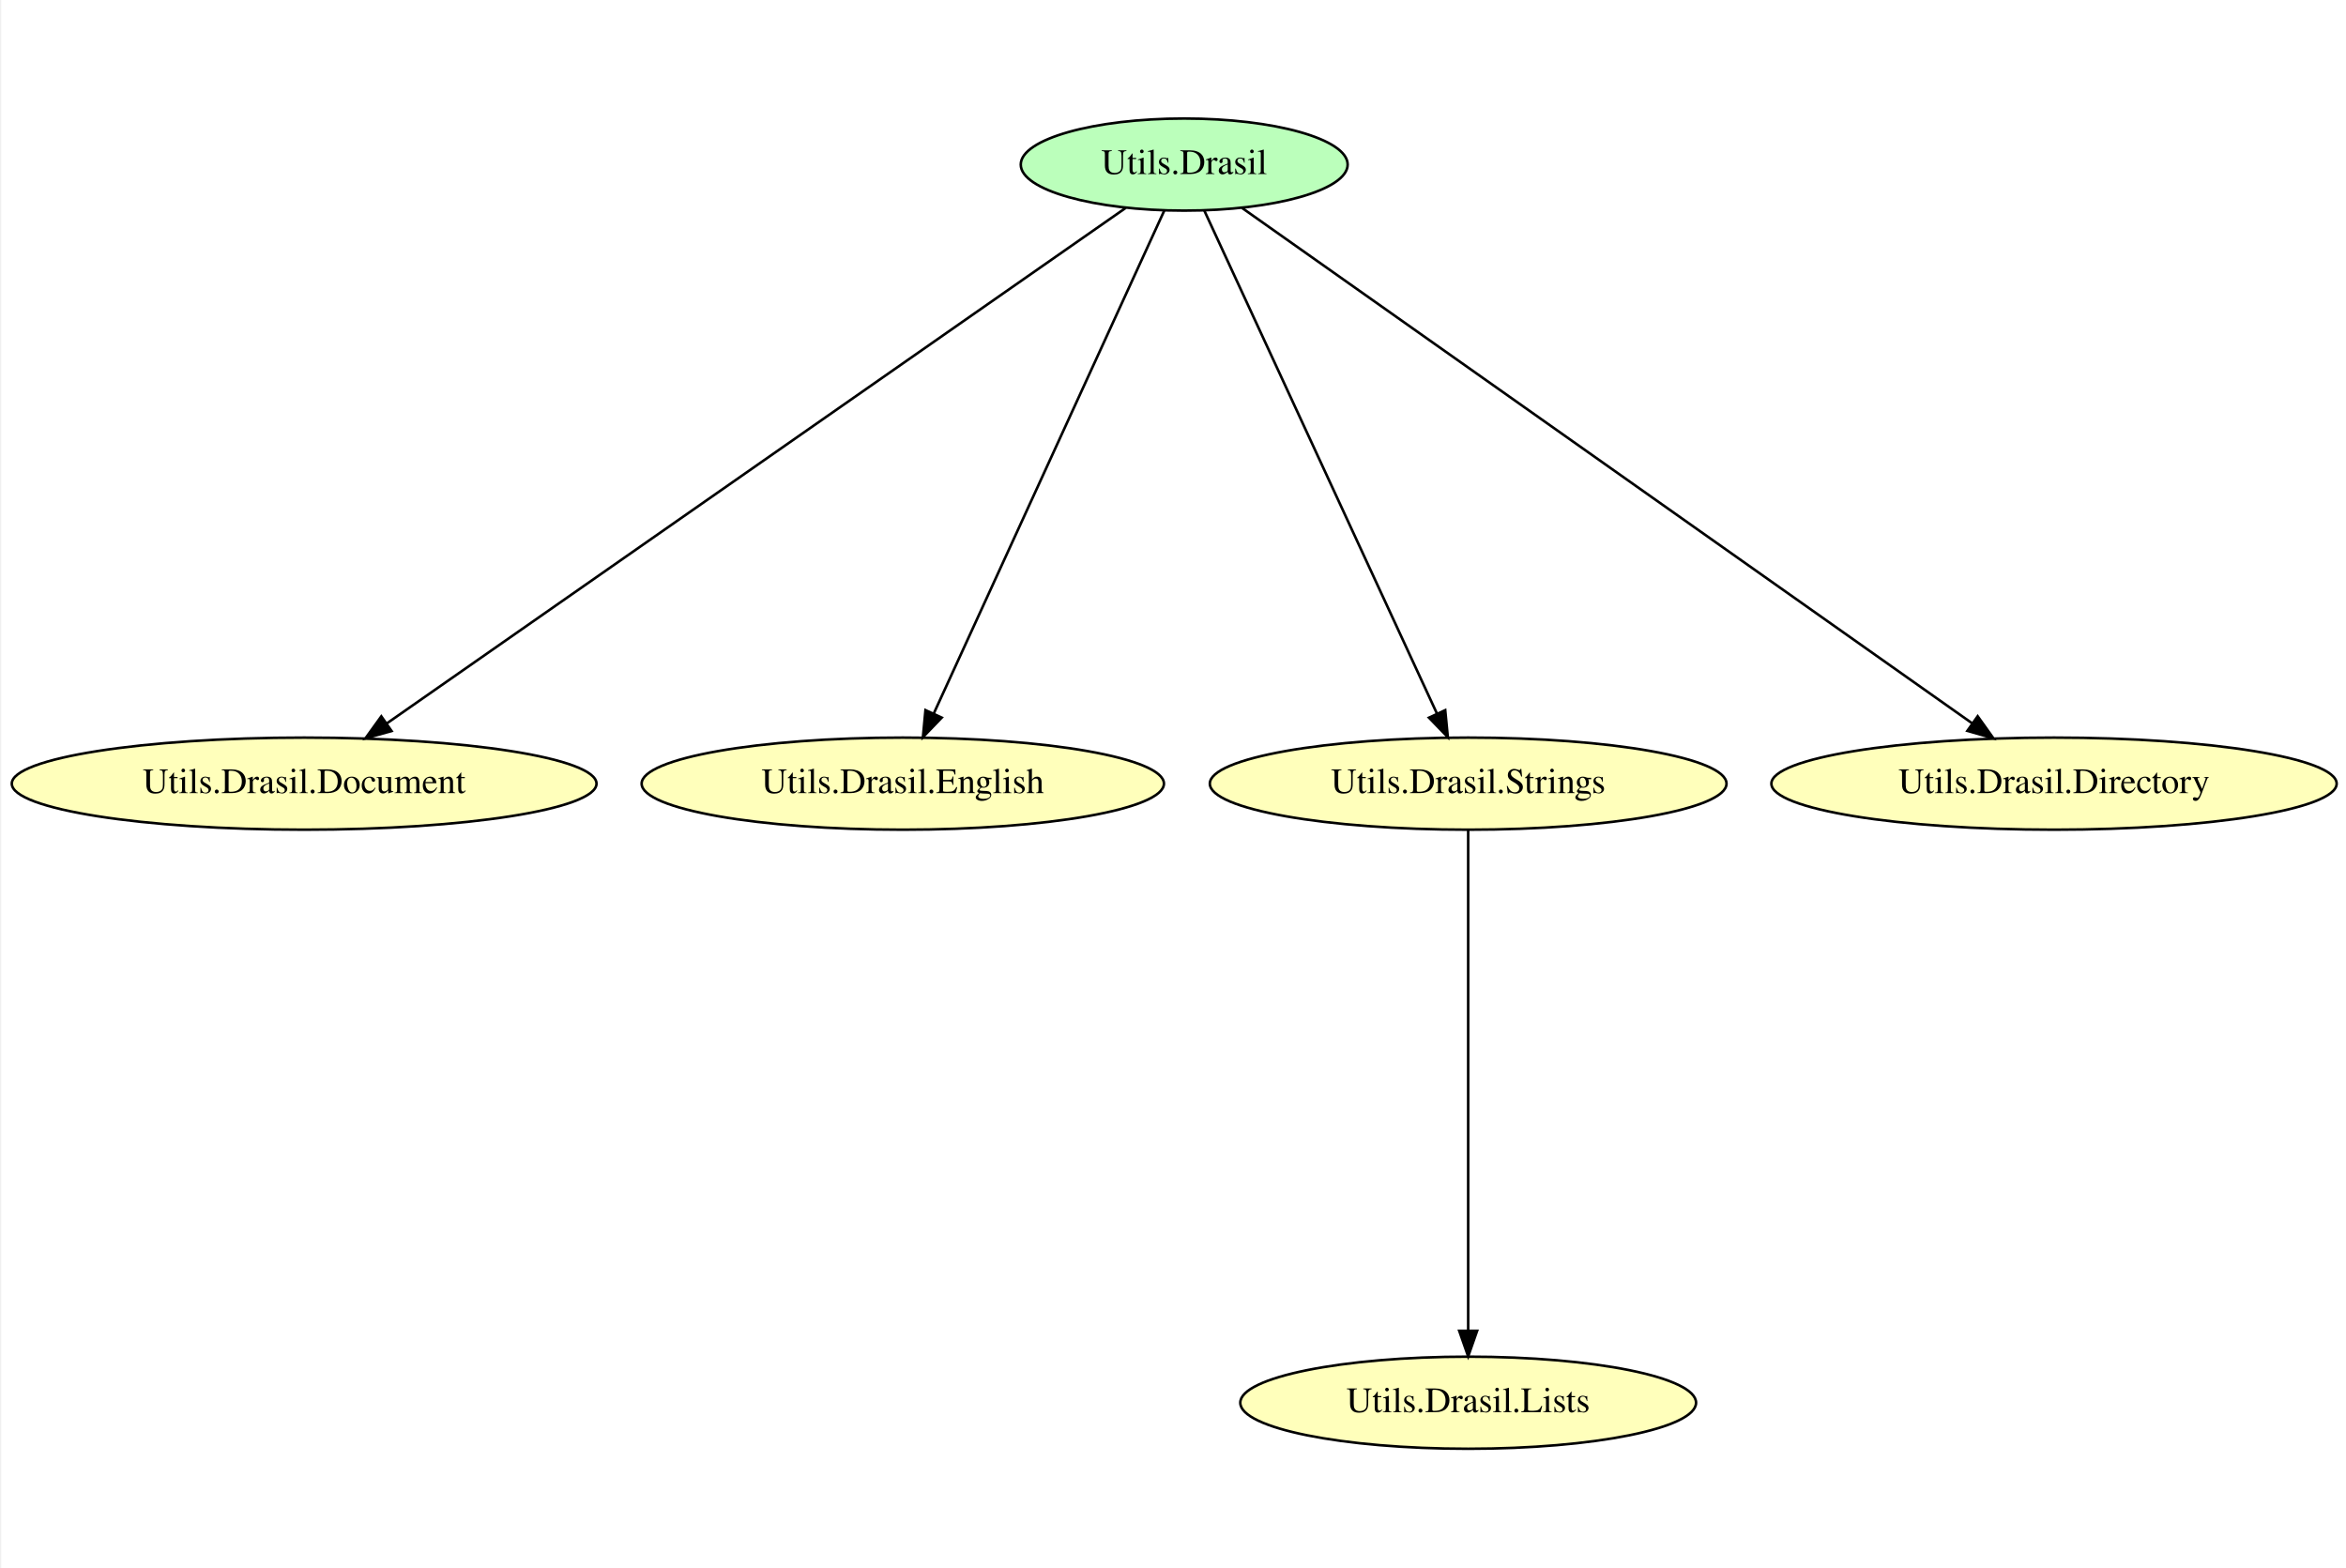
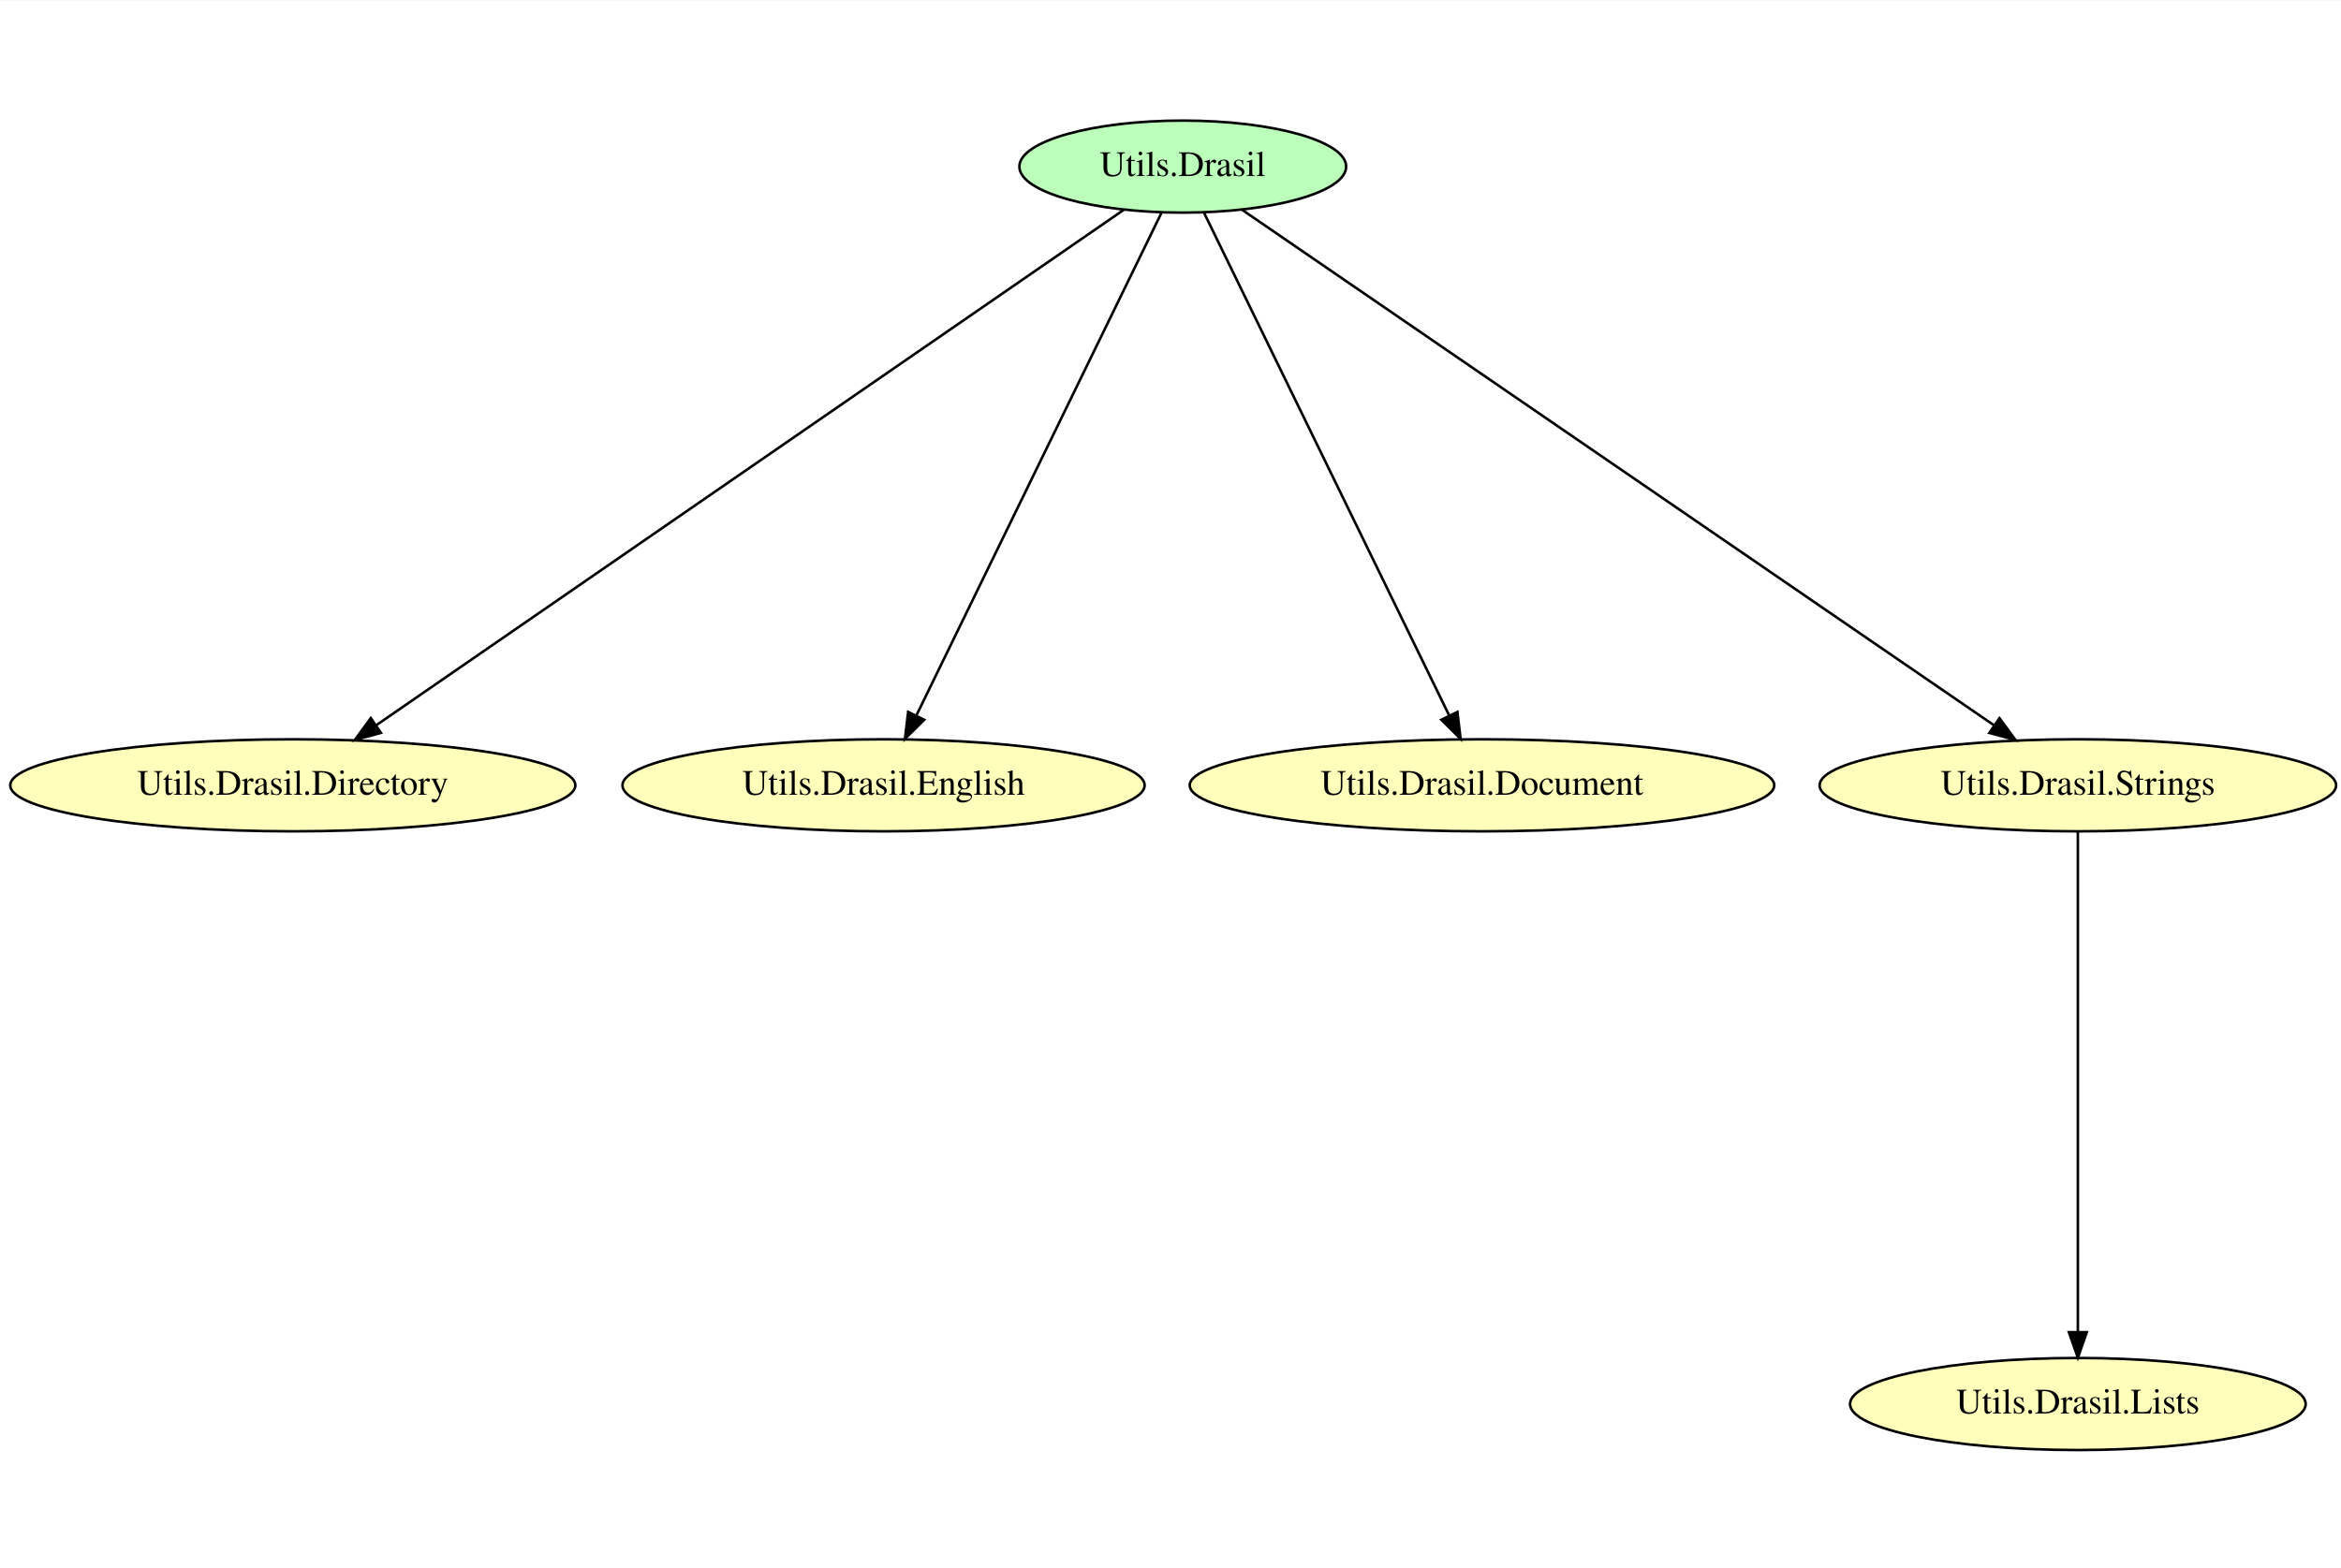
- <svg xmlns="http://www.w3.org/2000/svg" width="431pt" height="288pt" viewBox="0.00 0.00 430.53 288.00">
-   <g id="graph0" class="graph" transform="scale(0.47 0.47) rotate(0) translate(4 609.33)">
-     <polygon fill="white" stroke="transparent" points="-4,4 -4,-609.33 912.88,-609.33 912.88,4 -4,4" />
+ <svg xmlns="http://www.w3.org/2000/svg" width="430pt" height="288pt" viewBox="0.00 0.00 430.23 288.00">
+   <g id="graph0" class="graph" transform="scale(0.47 0.47) rotate(0) translate(4 610)">
+     <polygon fill="white" stroke="transparent" points="-4,4 -4,-610 913.23,-610 913.23,4 -4,4" />
    <g id="node1" class="node">
-       <ellipse fill="#bbffbb" stroke="black" cx="458.39" cy="-545" rx="63.89" ry="18" />
-       <text text-anchor="middle" x="458.39" y="-541.3" font-family="Times,serif" font-size="14.00">Utils.Drasil</text>
+       <ellipse fill="#bbffbb" stroke="black" cx="458.49" cy="-545" rx="63.89" ry="18" />
+       <text text-anchor="middle" x="458.49" y="-541.3" font-family="Times,serif" font-size="14.00">Utils.Drasil</text>
    </g>
    <g id="node2" class="node">
-       <ellipse fill="#ffffbb" stroke="black" cx="114.39" cy="-303" rx="114.28" ry="18" />
-       <text text-anchor="middle" x="114.39" y="-299.3" font-family="Times,serif" font-size="14.00">Utils.Drasil.Document</text>
+       <ellipse fill="#ffffbb" stroke="black" cx="110.49" cy="-303" rx="110.48" ry="18" />
+       <text text-anchor="middle" x="110.49" y="-299.3" font-family="Times,serif" font-size="14.00">Utils.Drasil.Directory</text>
    </g>
    <g id="edge5" class="edge">
-       <path fill="none" stroke="black" d="M435.55,-528.07C375.98,-486.5 215.68,-374.67 146.69,-326.54" />
-       <polygon fill="black" stroke="black" points="148.56,-323.57 138.36,-320.72 144.55,-329.31 148.56,-323.57" />
+       <path fill="none" stroke="black" d="M435.39,-528.07C375.12,-486.5 212.96,-374.67 143.17,-326.54" />
+       <polygon fill="black" stroke="black" points="144.95,-323.52 134.74,-320.72 140.98,-329.28 144.95,-323.52" />
+     </g>
+     <g id="node4" class="node">
+       <ellipse fill="#ffffbb" stroke="black" cx="341.49" cy="-303" rx="102.08" ry="18" />
+       <text text-anchor="middle" x="341.49" y="-299.3" font-family="Times,serif" font-size="14.00">Utils.Drasil.English</text>
+     </g>
+     <g id="edge4" class="edge">
+       <path fill="none" stroke="black" d="M450.26,-527.12C430.17,-485.91 378.49,-379.9 354.32,-330.31" />
+       <polygon fill="black" stroke="black" points="357.39,-328.63 349.86,-321.18 351.1,-331.7 357.39,-328.63" />
+     </g>
+     <g id="node5" class="node">
+       <ellipse fill="#ffffbb" stroke="black" cx="575.49" cy="-303" rx="114.28" ry="18" />
+       <text text-anchor="middle" x="575.49" y="-299.3" font-family="Times,serif" font-size="14.00">Utils.Drasil.Document</text>
+     </g>
+     <g id="edge3" class="edge">
+       <path fill="none" stroke="black" d="M466.72,-527.12C486.81,-485.91 538.49,-379.9 562.66,-330.31" />
+       <polygon fill="black" stroke="black" points="565.88,-331.7 567.12,-321.18 559.59,-328.63 565.88,-331.7" />
+     </g>
+     <g id="node6" class="node">
+       <ellipse fill="#ffffbb" stroke="black" cx="808.49" cy="-303" rx="100.98" ry="18" />
+       <text text-anchor="middle" x="808.49" y="-299.3" font-family="Times,serif" font-size="14.00">Utils.Drasil.Strings</text>
+     </g>
+     <g id="edge2" class="edge">
+       <path fill="none" stroke="black" d="M481.73,-528.07C542.34,-486.5 705.43,-374.67 775.62,-326.54" />
+       <polygon fill="black" stroke="black" points="777.84,-329.26 784.11,-320.72 773.88,-323.49 777.84,-329.26" />
    </g>
    <g id="node3" class="node">
-       <ellipse fill="#ffffbb" stroke="black" cx="348.39" cy="-303" rx="102.08" ry="18" />
-       <text text-anchor="middle" x="348.39" y="-299.3" font-family="Times,serif" font-size="14.00">Utils.Drasil.English</text>
-     </g>
-     <g id="edge4" class="edge">
-       <path fill="none" stroke="black" d="M450.65,-527.12C431.77,-485.91 383.18,-379.9 360.45,-330.31" />
-       <polygon fill="black" stroke="black" points="363.61,-328.81 356.26,-321.18 357.25,-331.73 363.61,-328.81" />
-     </g>
-     <g id="node4" class="node">
-       <ellipse fill="#ffffbb" stroke="black" cx="569.39" cy="-303" rx="100.98" ry="18" />
-       <text text-anchor="middle" x="569.39" y="-299.3" font-family="Times,serif" font-size="14.00">Utils.Drasil.Strings</text>
-     </g>
-     <g id="edge3" class="edge">
-       <path fill="none" stroke="black" d="M466.2,-527.12C485.26,-485.91 534.29,-379.9 557.22,-330.31" />
-       <polygon fill="black" stroke="black" points="560.42,-331.72 561.44,-321.18 554.07,-328.79 560.42,-331.72" />
-     </g>
-     <g id="node6" class="node">
-       <ellipse fill="#ffffbb" stroke="black" cx="798.39" cy="-303" rx="110.48" ry="18" />
-       <text text-anchor="middle" x="798.39" y="-299.3" font-family="Times,serif" font-size="14.00">Utils.Drasil.Directory</text>
-     </g>
-     <g id="edge2" class="edge">
-       <path fill="none" stroke="black" d="M480.96,-528.07C539.85,-486.5 698.28,-374.67 766.46,-326.54" />
-       <polygon fill="black" stroke="black" points="768.55,-329.35 774.7,-320.72 764.51,-323.63 768.55,-329.35" />
-     </g>
-     <g id="node5" class="node">
-       <ellipse fill="#ffffbb" stroke="black" cx="569.39" cy="-61" rx="89.08" ry="18" />
-       <text text-anchor="middle" x="569.39" y="-57.3" font-family="Times,serif" font-size="14.00">Utils.Drasil.Lists</text>
+       <ellipse fill="#ffffbb" stroke="black" cx="808.49" cy="-61" rx="89.08" ry="18" />
+       <text text-anchor="middle" x="808.49" y="-57.3" font-family="Times,serif" font-size="14.00">Utils.Drasil.Lists</text>
    </g>
    <g id="edge1" class="edge">
-       <path fill="none" stroke="black" d="M569.39,-284.74C569.39,-243.49 569.39,-138.9 569.39,-89.13" />
-       <polygon fill="black" stroke="black" points="572.89,-89.1 569.39,-79.1 565.89,-89.1 572.89,-89.1" />
+       <path fill="none" stroke="black" d="M808.49,-284.74C808.49,-243.49 808.49,-138.9 808.49,-89.13" />
+       <polygon fill="black" stroke="black" points="811.99,-89.1 808.49,-79.1 804.99,-89.1 811.99,-89.1" />
    </g>
  </g>
</svg>
